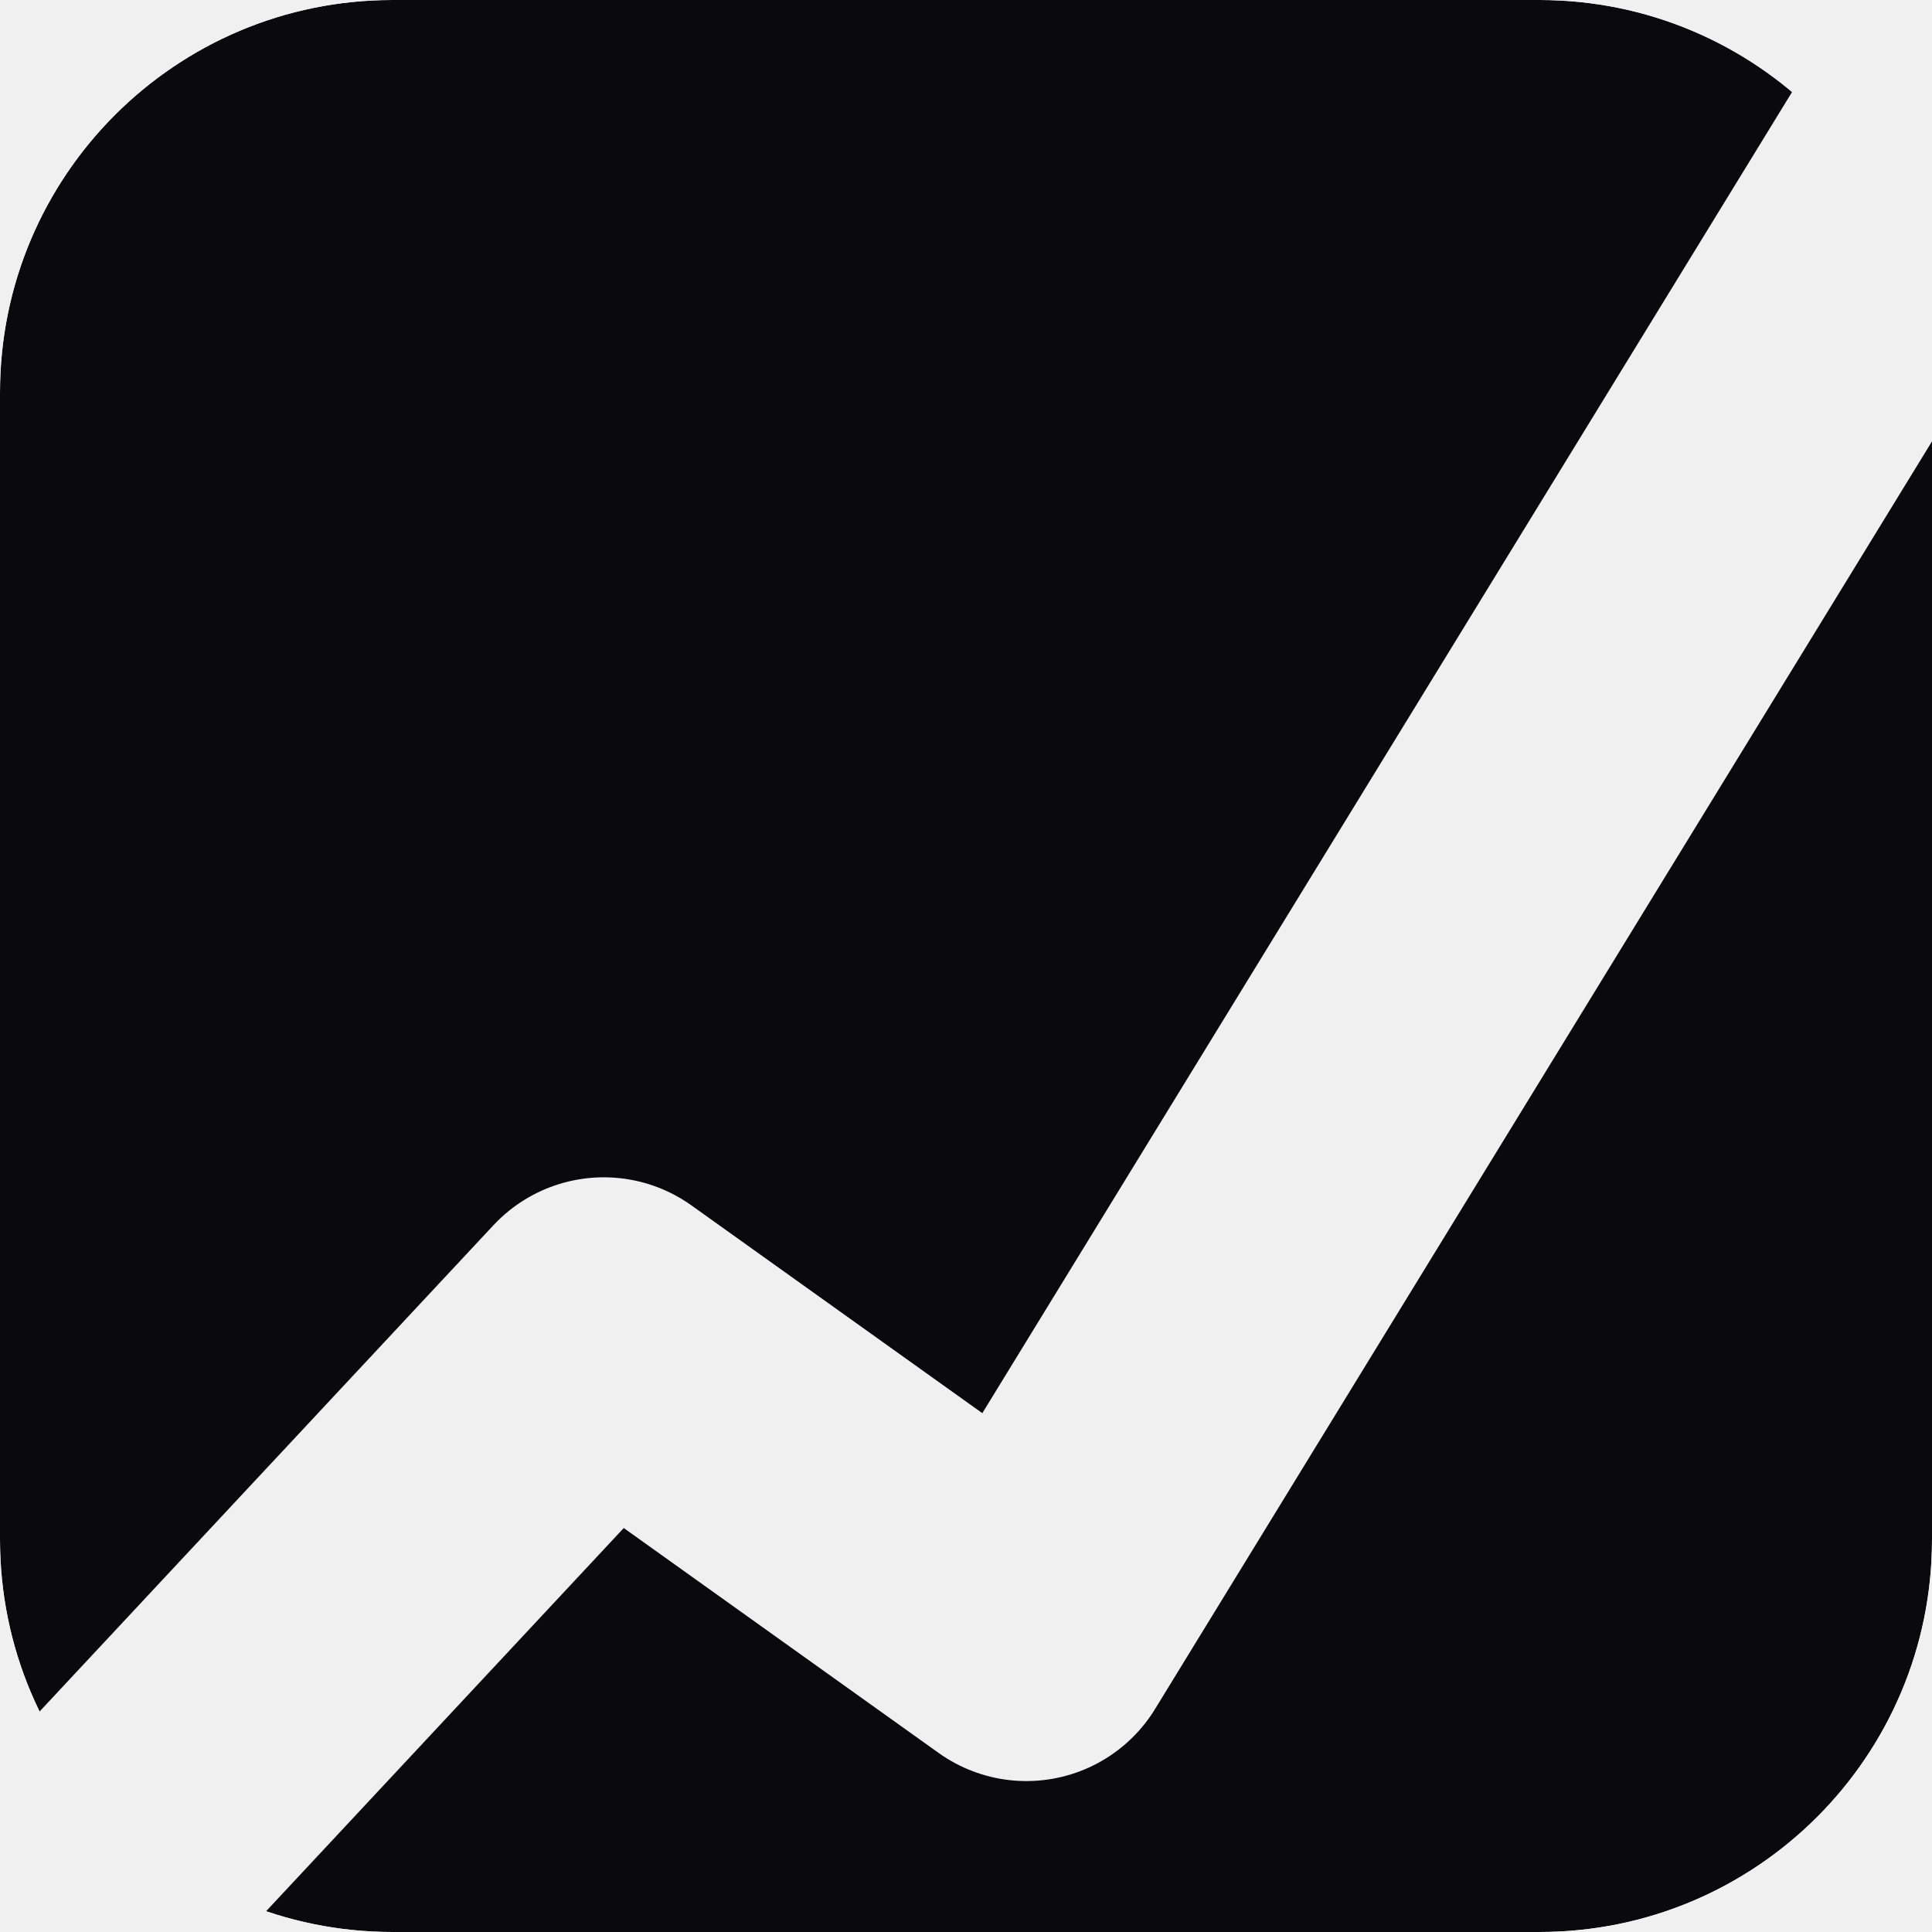
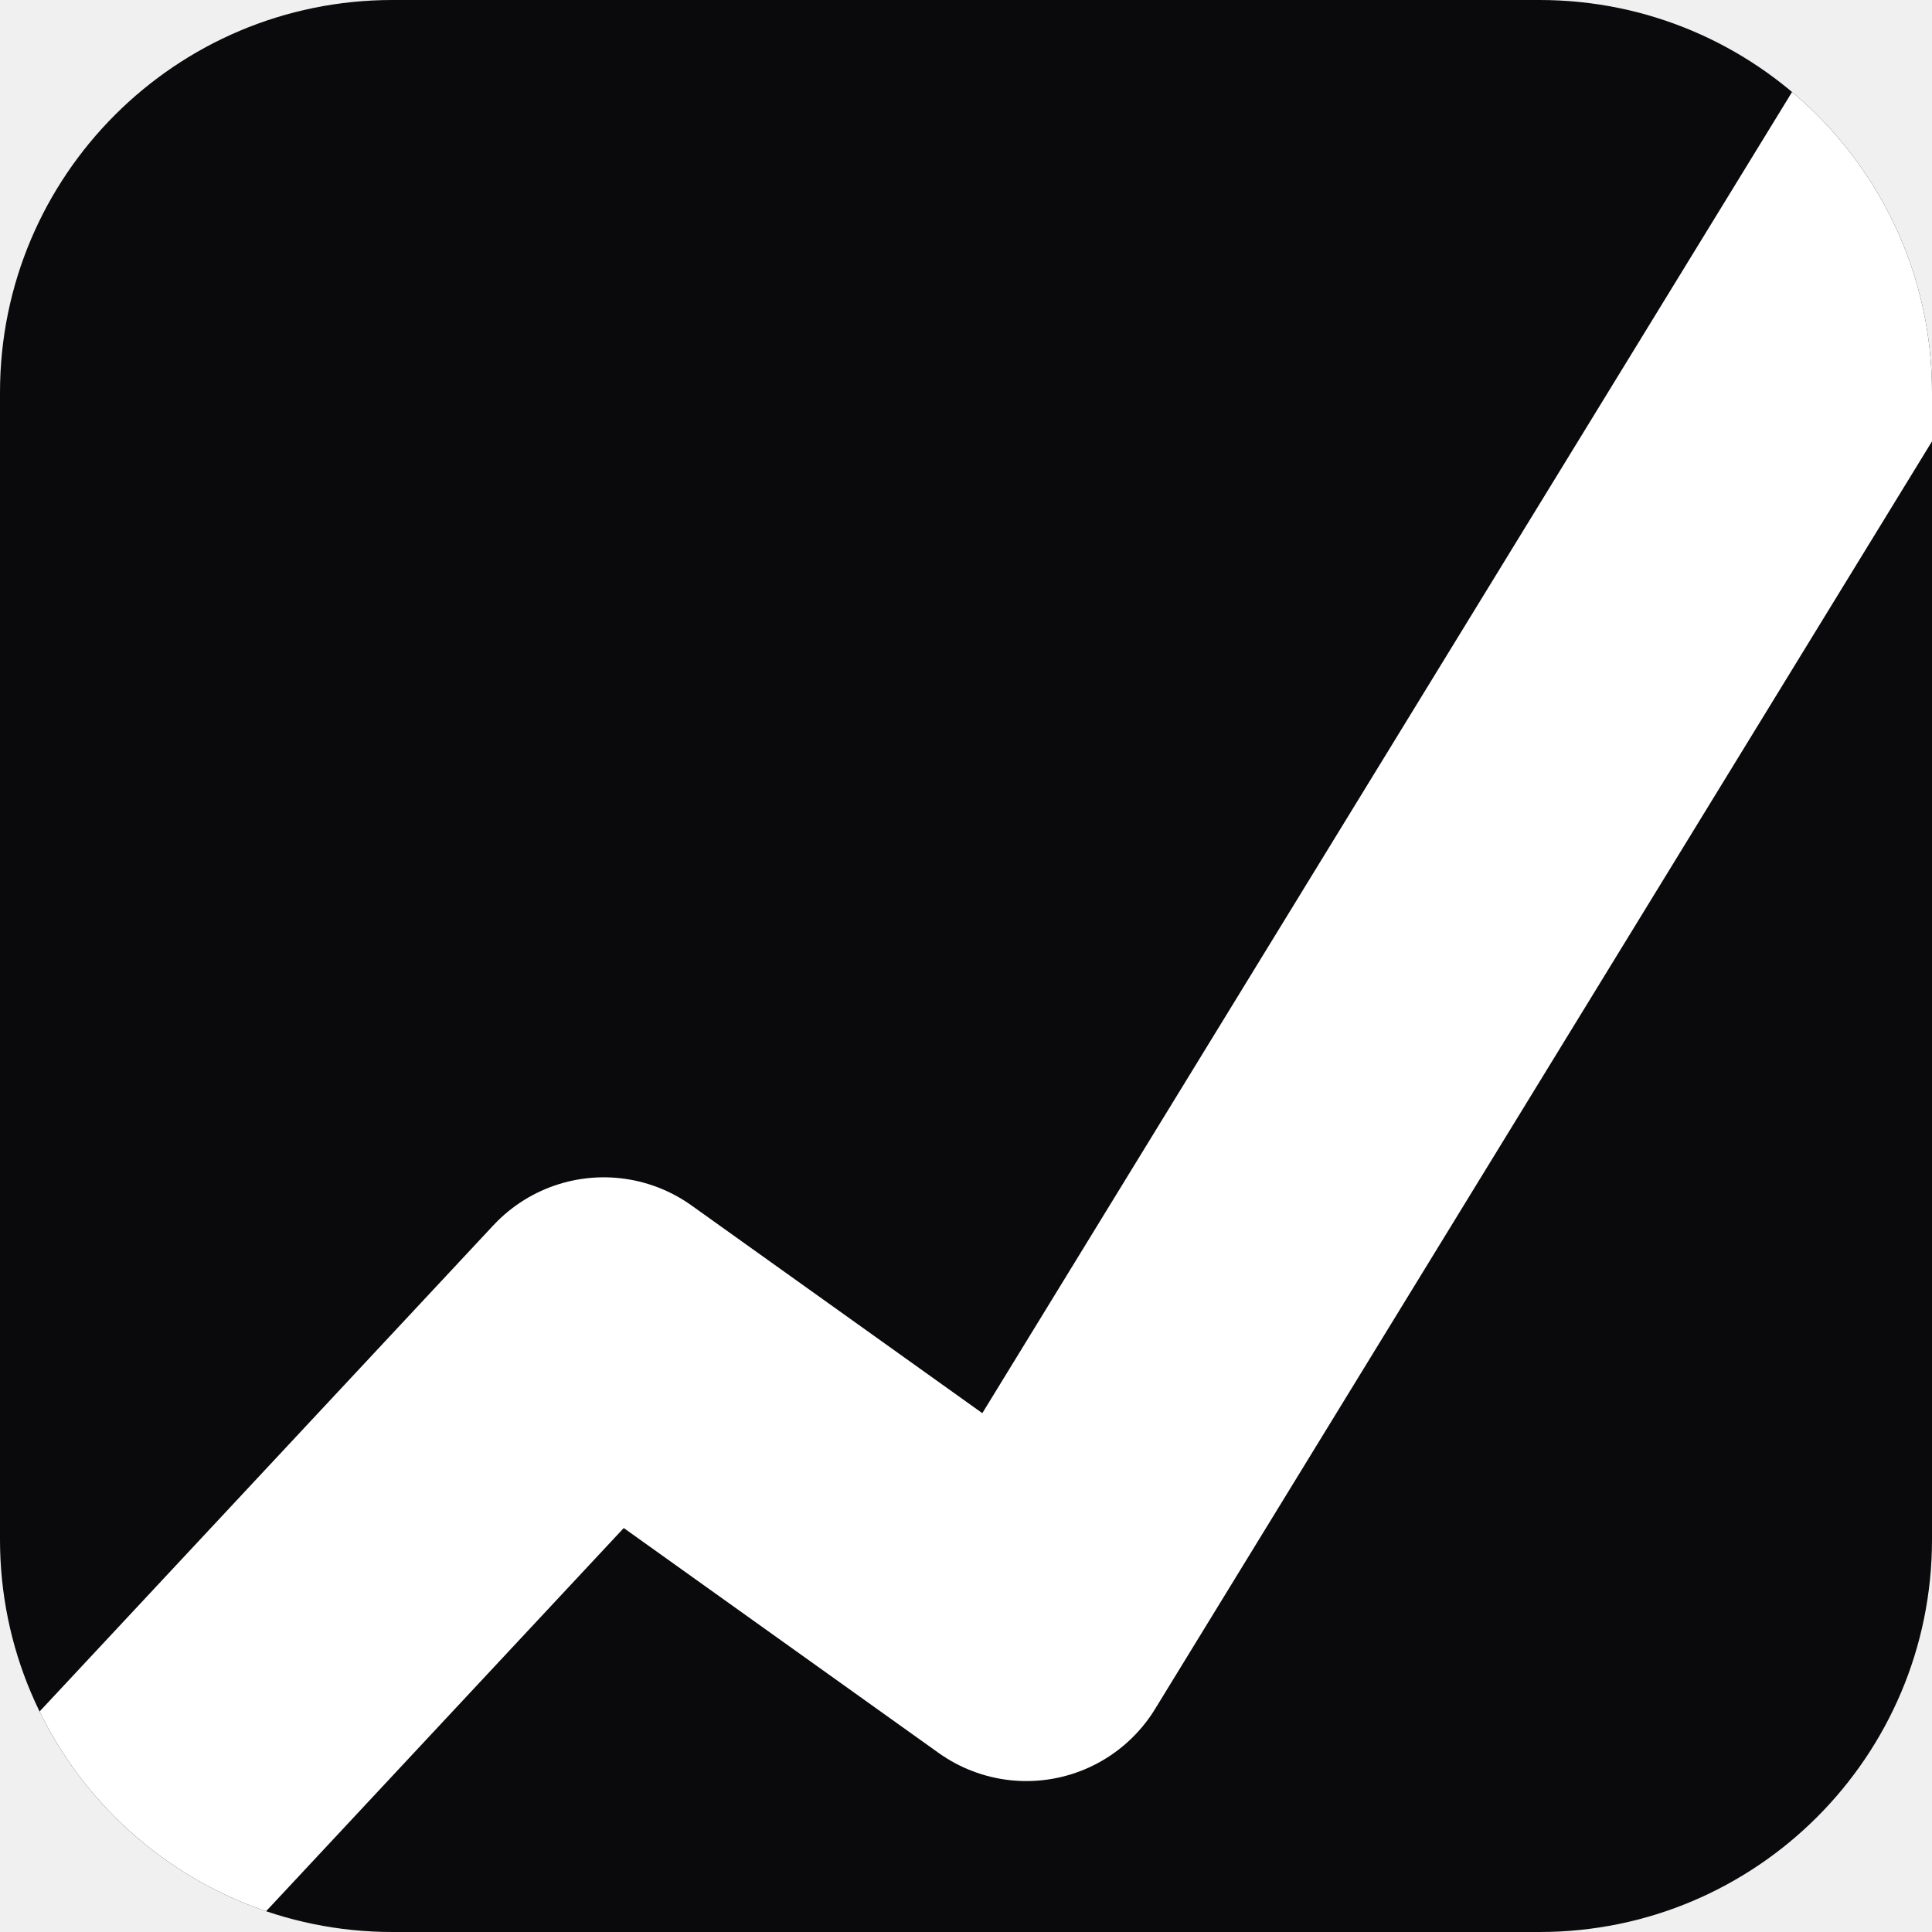
<svg xmlns="http://www.w3.org/2000/svg" viewBox="0 0 64 64" role="img" aria-label="TVLite">
-   <style>
-     .bloc { fill: #0a0a0c; }
-     @media (prefers-color-scheme: dark) { .bloc { fill: #ffffff; } }
-   </style>
-   <mask id="sv-coupe">
-     <rect x="0" y="0" width="64" height="64" rx="13" fill="#fff" />
-     <path d="M-8 74 L20 44 L34 54 L72 -8" fill="none" stroke="#000" stroke-width="10" stroke-linecap="round" stroke-linejoin="round" />
-   </mask>
-   <rect class="bloc" x="0" y="0" width="64" height="64" rx="13" mask="url(#sv-coupe)" />
+   <defs>
+     <clipPath id="tuile">
+       <rect width="64" height="64" rx="13" />
+     </clipPath>
+   </defs>
+   <g clip-path="url(#tuile)">
+     <rect width="64" height="64" fill="#0a0a0c" />
+     <path d="M-8 74 L20 44 L34 54 L72 -8" fill="none" stroke="#ffffff" stroke-width="10" stroke-linecap="round" stroke-linejoin="round" />
+   </g>
</svg>
